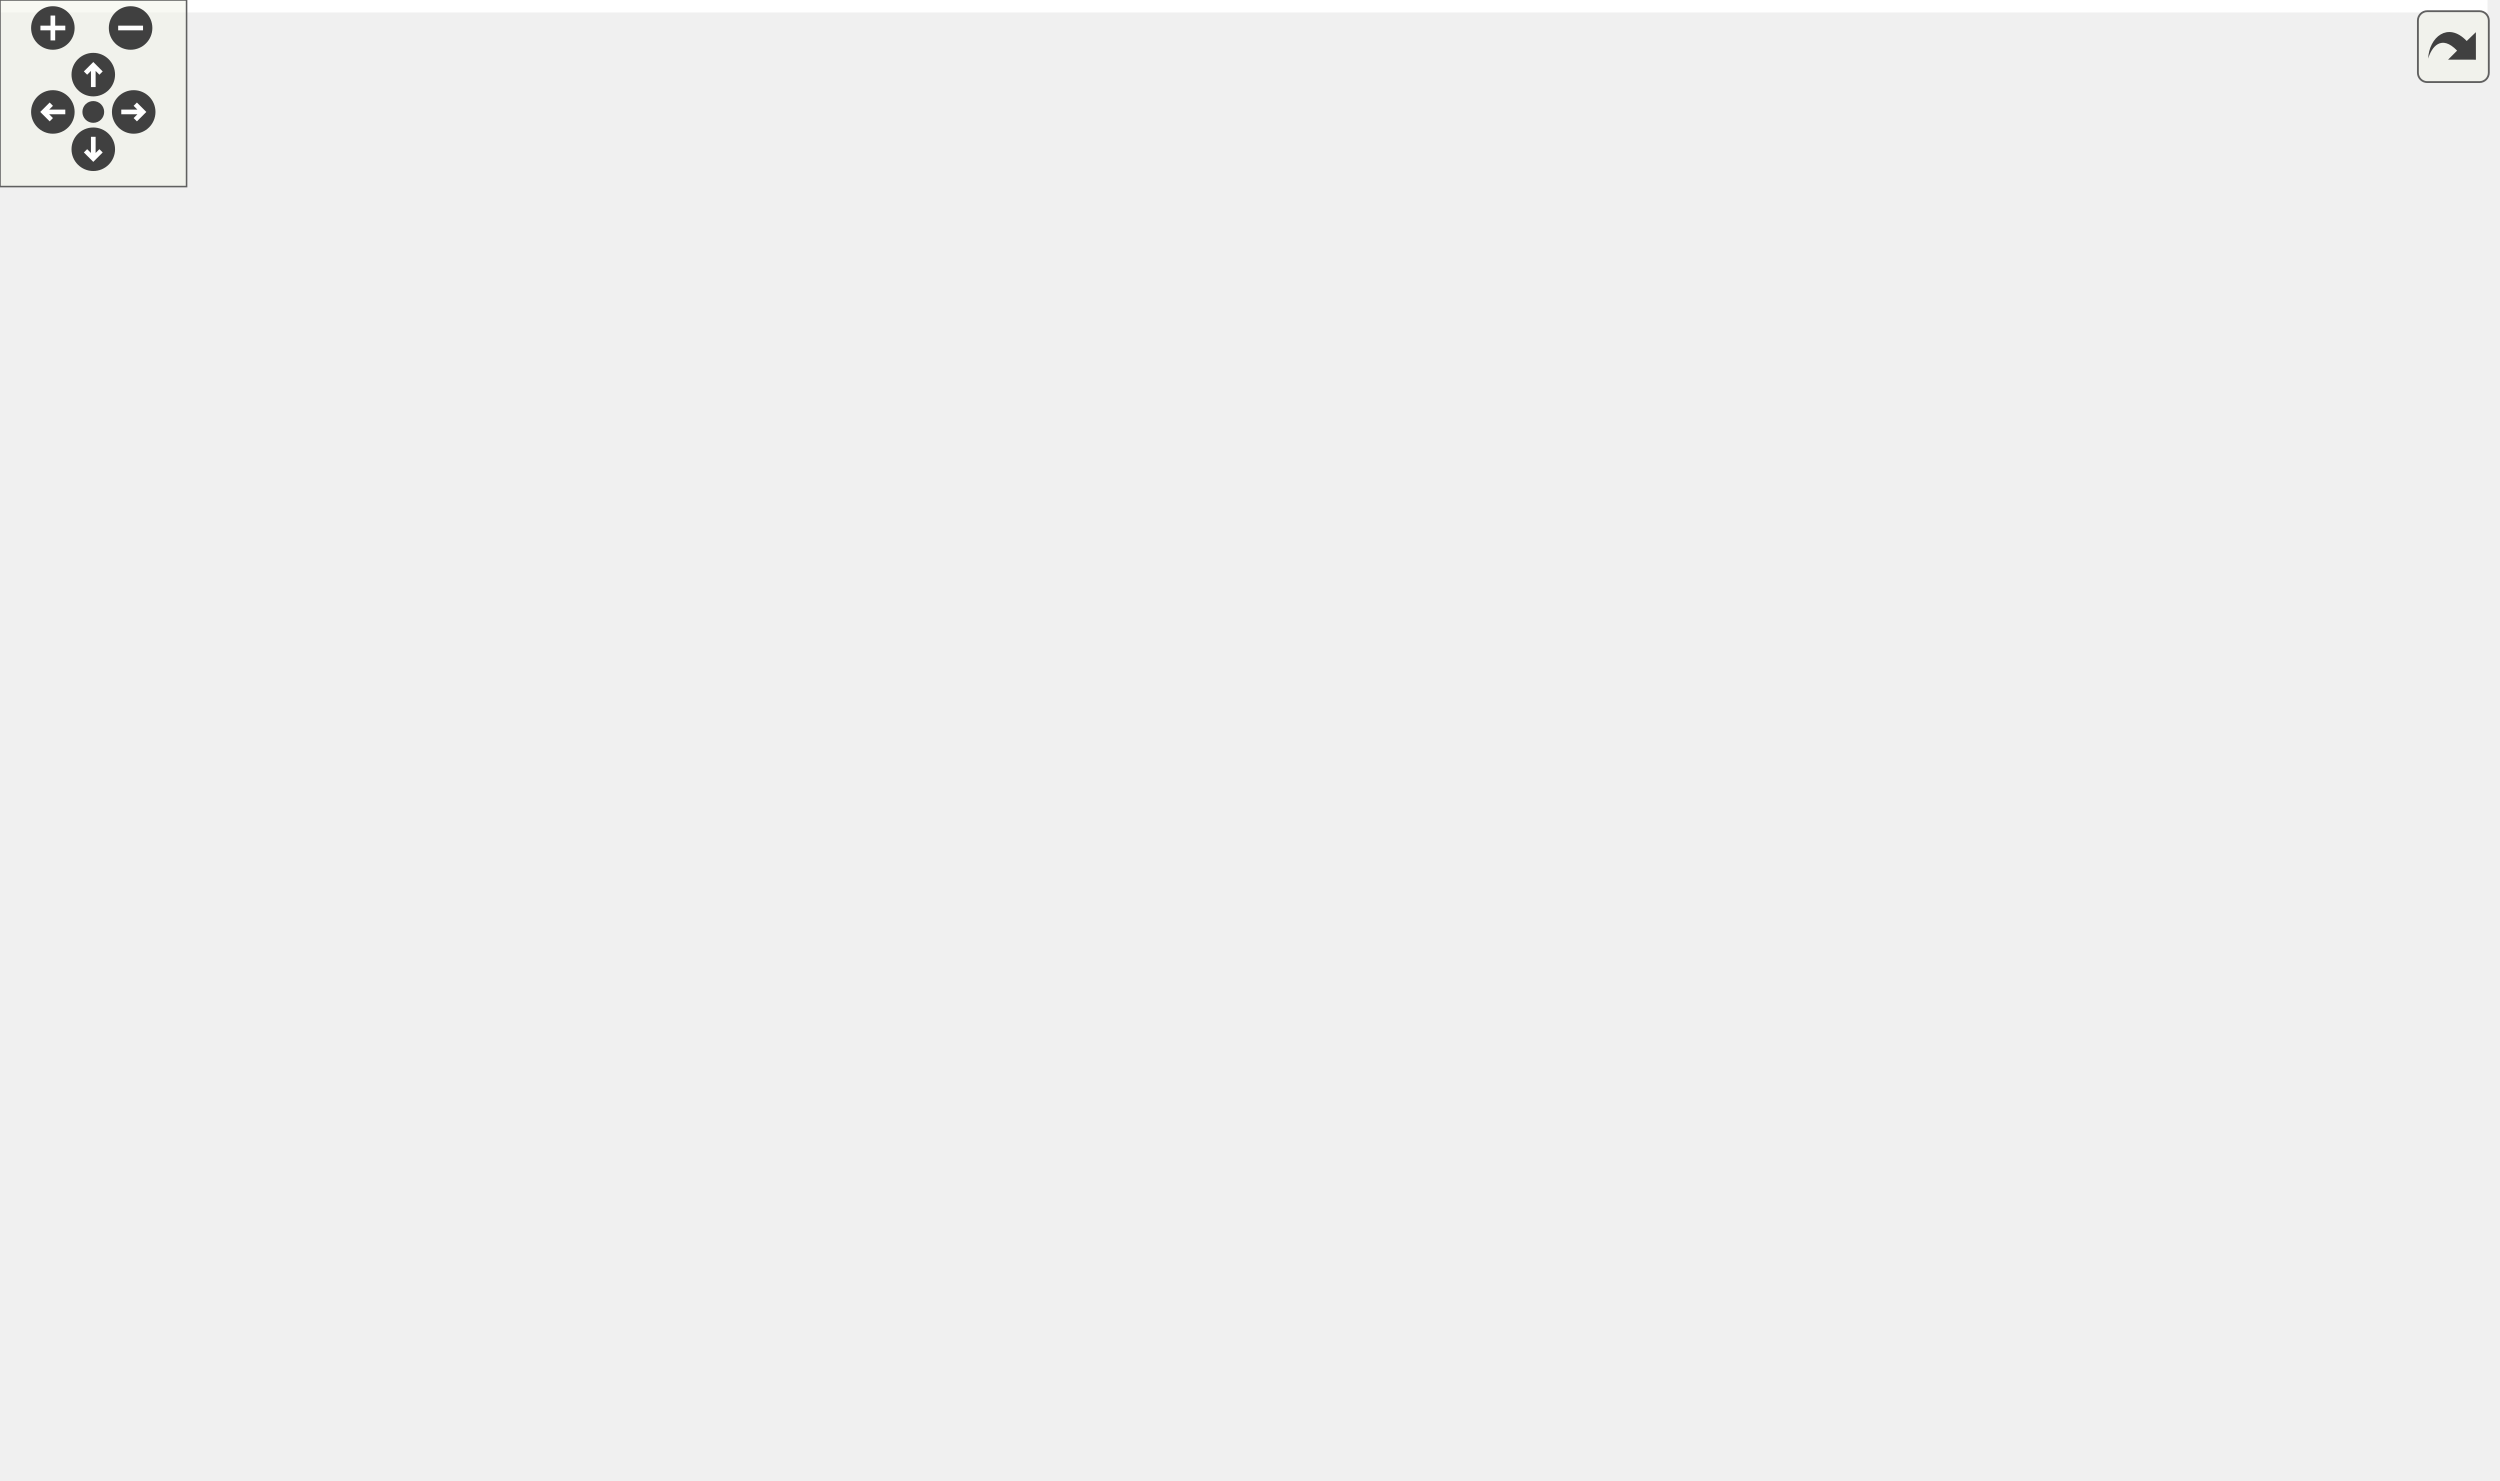
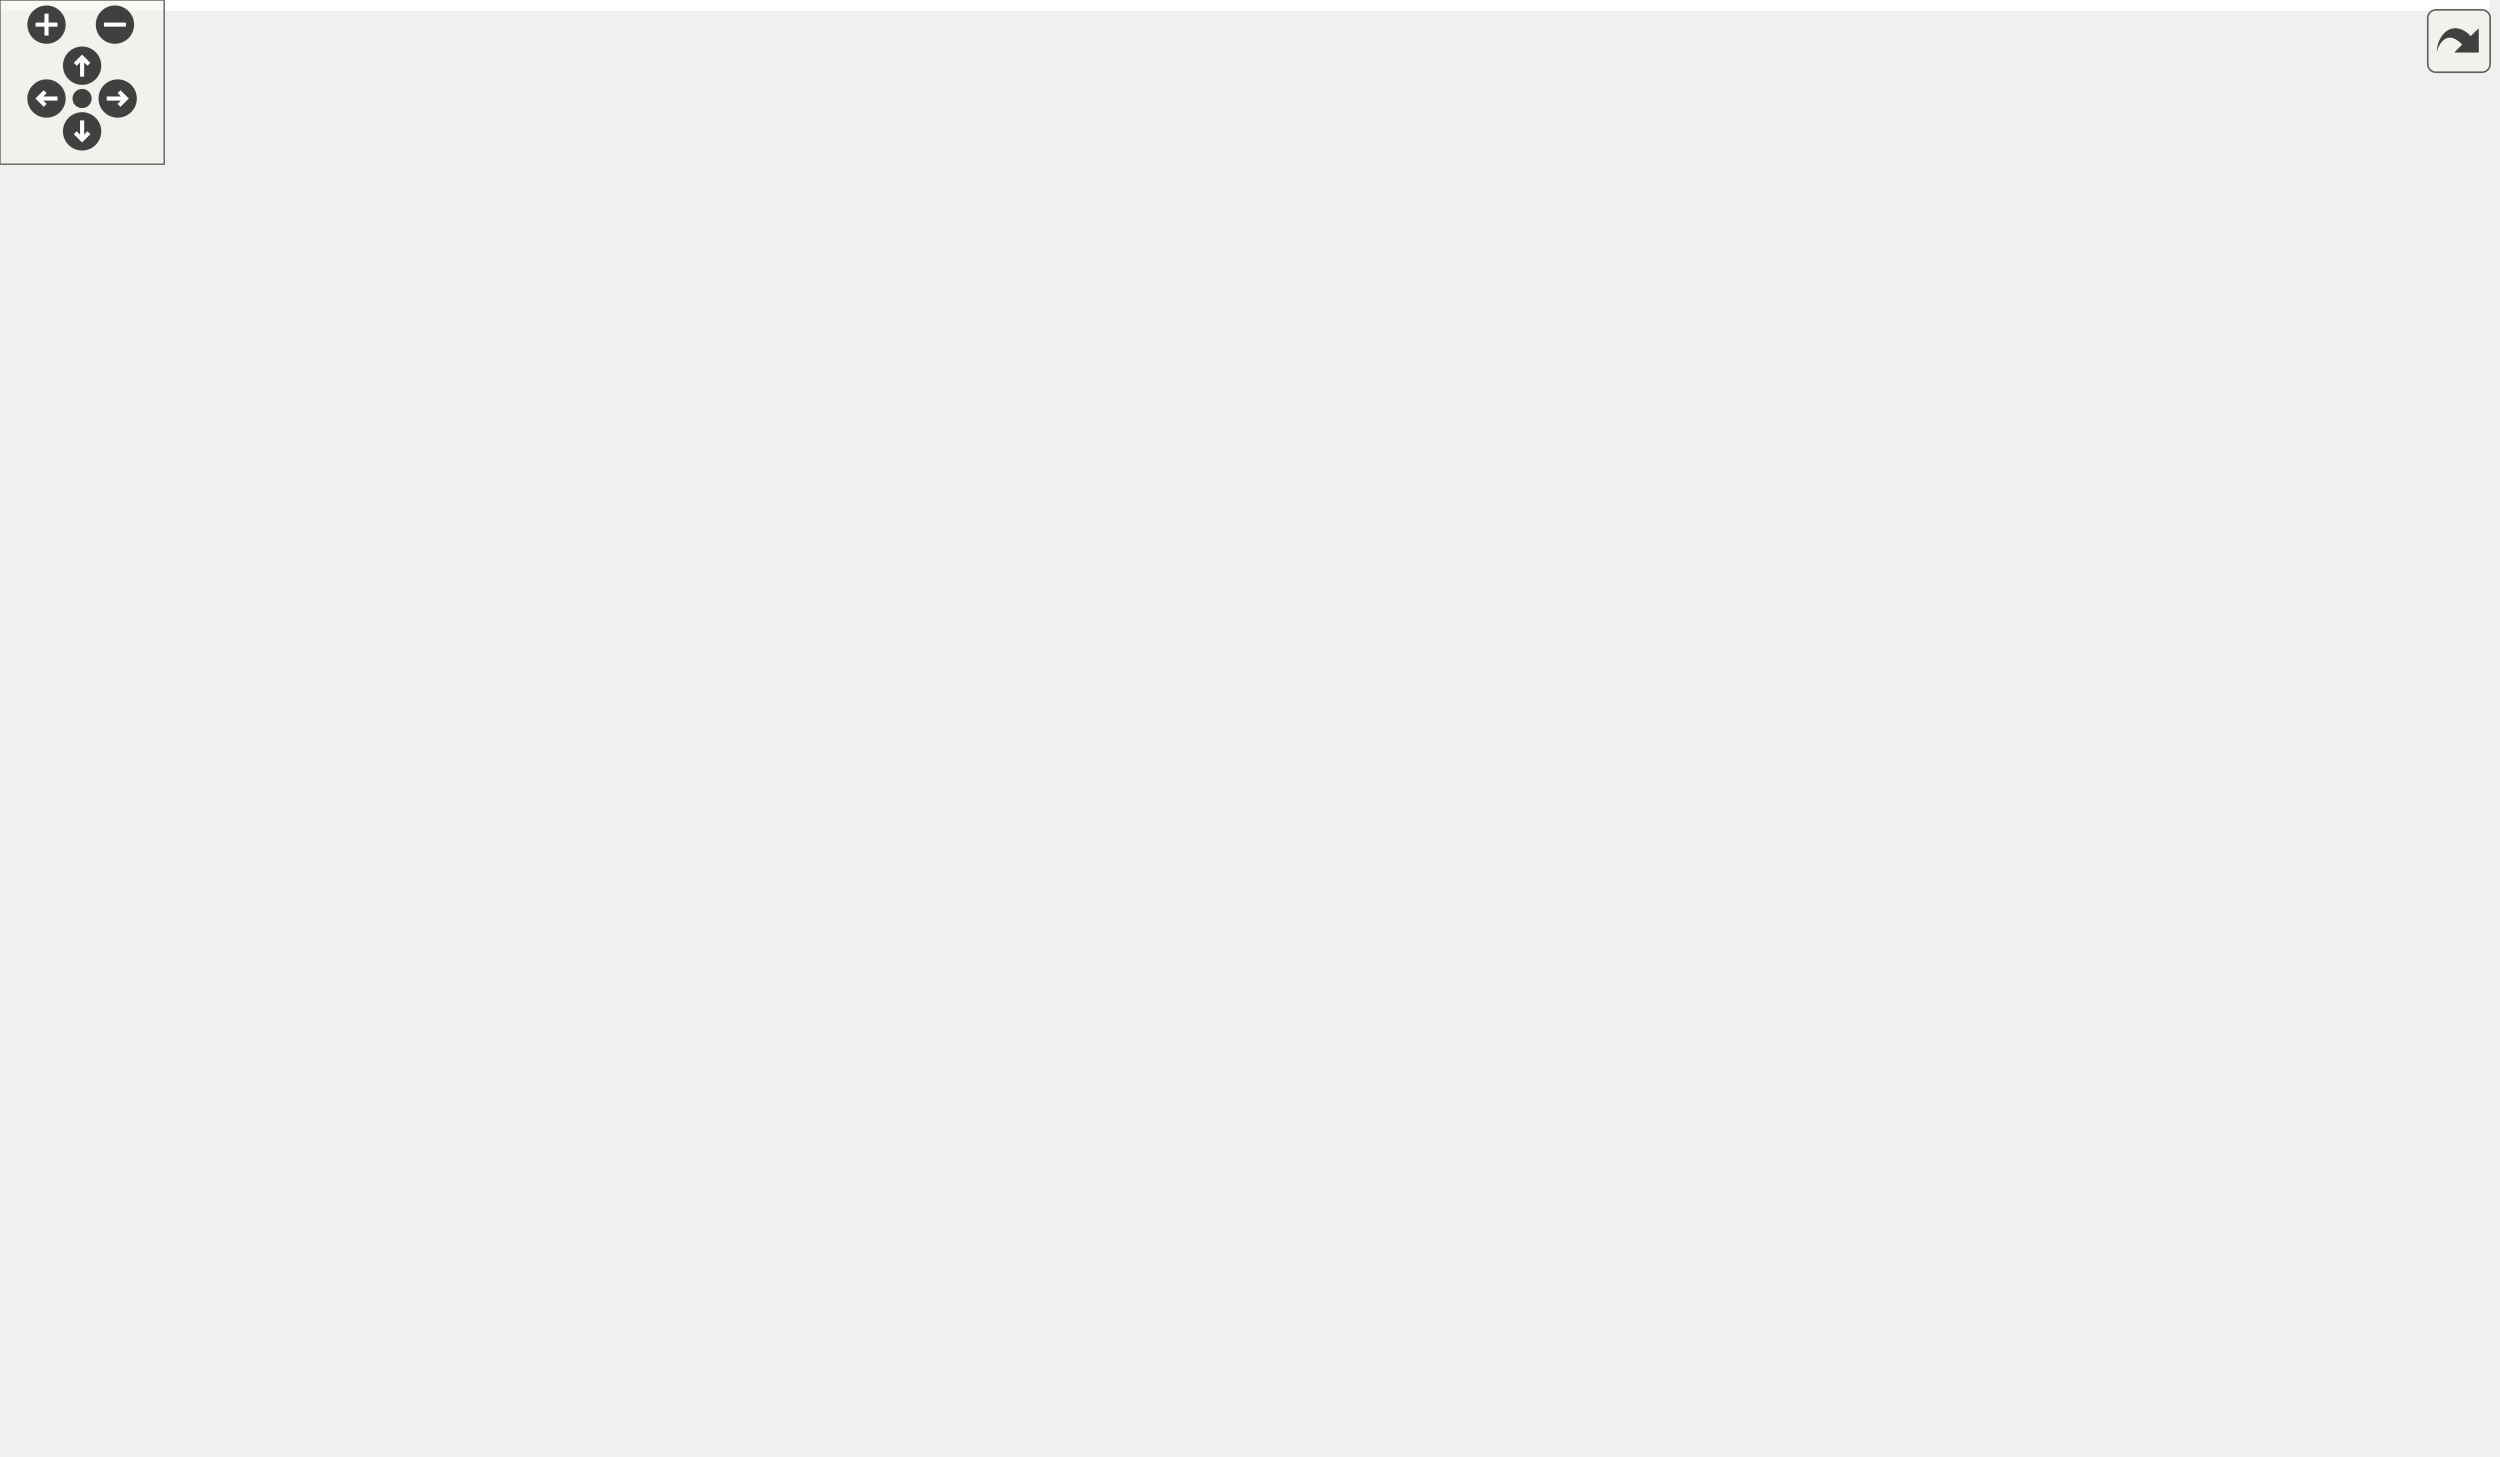
<svg xmlns="http://www.w3.org/2000/svg" xmlns:xlink="http://www.w3.org/1999/xlink" id="main" version="1.1" xml:space="preserve">
  <style type="text/css">
.edge:hover path { stroke: red; }
.edge:hover polygon { stroke: red; fill: red; }
</style>
  <defs>
    <circle id="rim" cx="0" cy="0" r="7" />
    <circle id="rim2" cx="0" cy="0" r="3.5" />
    <g id="zoomPlus">
      <use xlink:href="#rim" fill="#404040">
        <set attributeName="fill" to="#808080" begin="zoomplus.mouseover" end="zoomplus.mouseout" />
      </use>
      <path d="M-4,0h8M0,-4v8" fill="none" stroke="white" stroke-width="1.5" pointer-events="none" />
    </g>
    <g id="zoomMin">
      <use xlink:href="#rim" fill="#404040">
        <set attributeName="fill" to="#808080" begin="zoomminus.mouseover" end="zoomminus.mouseout" />
      </use>
      <path d="M-4,0h8" fill="none" stroke="white" stroke-width="1.5" pointer-events="none" />
    </g>
    <g id="dirArrow">
      <path fill="none" stroke="white" stroke-width="1.5" d="M0,-3.0v7 M-2.5,-0.5L0,-3.0L2.5,-0.5" />
    </g>
    <g id="resetDef">
      <use xlink:href="#rim2" fill="#404040">
        <set attributeName="fill" to="#808080" begin="reset.mouseover" end="reset.mouseout" />
      </use>
    </g>
  </defs>
  <svg id="graph" class="graph">
    <g id="viewport">
-       <polygon fill="white" stroke="none" points="-4,4 -4,-416 800,-416 800,4 -4,4" />
+       <polygon fill="white" stroke="none" points="-4,4 -4,-472 909.5,-472 909.5,4 -4,4" />
      <g id="node1" class="node">
        <g id="a_node1">
          <a xlink:title=" ">
-             <polygon fill="#bfbfbf" stroke="black" points="339,-392.5 339,-411.5 393,-411.5 393,-392.5 339,-392.5" />
-             <text text-anchor="middle" x="366" y="-399.5" font-family="Helvetica,sans-Serif" font-size="10.00">core.hpp</text>
+             <polygon fill="#bfbfbf" stroke="black" points="607.5,-448.5 607.5,-467.5 661.5,-467.5 661.5,-448.5 607.5,-448.5" />
+             <text text-anchor="middle" x="634.5" y="-455.5" font-family="Helvetica,sans-Serif" font-size="10.00">core.hpp</text>
          </a>
        </g>
      </g>
      <g id="node2" class="node">
        <g id="a_node2">
+           <a xlink:href="enum__bitmask_8hpp.html" target="_top" xlink:title=" ">
+             <polygon fill="white" stroke="black" points="79.5,-392.5 79.5,-411.5 221.5,-411.5 221.5,-392.5 79.5,-392.5" />
+             <text text-anchor="middle" x="150.5" y="-399.5" font-family="Helvetica,sans-Serif" font-size="10.00">liger/core/enum_bitmask.hpp</text>
+           </a>
+         </g>
+       </g>
+       <g id="edge1" class="edge">
+         <path fill="none" stroke="midnightblue" d="M607.79,-454.02C537.28,-446.15 343.95,-424.58 232.54,-412.15" />
+         <polygon fill="midnightblue" stroke="midnightblue" points="233.19,-408.7 222.87,-411.07 232.42,-415.66 233.19,-408.7" />
+       </g>
+       <g id="node4" class="node">
+         <g id="a_node4">
          <a xlink:href="types_8hpp.html" target="_top" xlink:title=" ">
-             <polygon fill="white" stroke="black" points="321,-56.5 321,-75.5 423,-75.5 423,-56.5 321,-56.5" />
-             <text text-anchor="middle" x="372" y="-63.5" font-family="Helvetica,sans-Serif" font-size="10.00">liger/core/types.hpp</text>
-           </a>
-         </g>
-       </g>
-       <g id="edge1" class="edge">
-         <path fill="none" stroke="midnightblue" d="M339.13,-401.07C287.5,-400.28 171.82,-394 84,-356 40.68,-337.25 0,-338.21 0,-291 0,-291 0,-291 0,-177 0,-132.55 35.58,-130.5 76,-112 151.53,-77.43 248.11,-68.49 310.02,-66.64" />
-         <polygon fill="midnightblue" stroke="midnightblue" points="309.74,-70.15 319.65,-66.41 309.57,-63.15 309.74,-70.15" />
+             <polygon fill="white" stroke="black" points="400.5,-56.5 400.5,-75.5 502.5,-75.5 502.5,-56.5 400.5,-56.5" />
+             <text text-anchor="middle" x="451.5" y="-63.5" font-family="Helvetica,sans-Serif" font-size="10.00">liger/core/types.hpp</text>
+           </a>
+         </g>
+       </g>
+       <g id="edge37" class="edge">
+         <path fill="none" stroke="midnightblue" d="M607.77,-454.12C528.07,-444.79 297.5,-412.16 297.5,-347 297.5,-347 297.5,-347 297.5,-177 297.5,-123.43 359.98,-93.47 405.34,-78.78" />
+         <polygon fill="midnightblue" stroke="midnightblue" points="406.19,-82.19 414.72,-75.9 404.14,-75.49 406.19,-82.19" />
+       </g>
+       <g id="node15" class="node">
+         <g id="a_node15">
+           <a xlink:href="enum__class_8hpp.html" target="_top" xlink:title=" ">
+             <polygon fill="white" stroke="black" points="433,-112.5 433,-131.5 564,-131.5 564,-112.5 433,-112.5" />
+             <text text-anchor="middle" x="498.5" y="-119.5" font-family="Helvetica,sans-Serif" font-size="10.00">liger/core/enum_class.hpp</text>
+           </a>
+         </g>
+       </g>
+       <g id="edge14" class="edge">
+         <path fill="none" stroke="midnightblue" d="M659.68,-448.52C697.22,-434.11 763.5,-401.01 763.5,-347 763.5,-347 763.5,-347 763.5,-289 763.5,-258.9 764.63,-246.37 744.5,-224 697.84,-172.15 620.56,-146.32 565.07,-133.86" />
+         <polygon fill="midnightblue" stroke="midnightblue" points="565.92,-130.46 555.41,-131.79 564.45,-137.31 565.92,-130.46" />
+       </g>
+       <g id="node16" class="node">
+         <g id="a_node16">
+           <a xlink:href="console__log__writer_8hpp.html" target="_top" xlink:title=" ">
+             <polygon fill="white" stroke="black" points="547.5,-336.5 547.5,-355.5 721.5,-355.5 721.5,-336.5 547.5,-336.5" />
+             <text text-anchor="middle" x="634.5" y="-343.5" font-family="Helvetica,sans-Serif" font-size="10.00">liger/core/log/console_log_writer.hpp</text>
+           </a>
+         </g>
+       </g>
+       <g id="edge16" class="edge">
+         <path fill="none" stroke="midnightblue" d="M634.5,-448.73C634.5,-431.45 634.5,-391.1 634.5,-366.73" />
+         <polygon fill="midnightblue" stroke="midnightblue" points="638,-366.88 634.5,-356.88 631,-366.88 638,-366.88" />
+       </g>
+       <g id="node23" class="node">
+         <g id="a_node23">
+           <a xlink:href="default__log_8hpp.html" target="_top" xlink:title=" ">
+             <polygon fill="white" stroke="black" points="449,-392.5 449,-411.5 590,-411.5 590,-392.5 449,-392.5" />
+             <text text-anchor="middle" x="519.5" y="-399.5" font-family="Helvetica,sans-Serif" font-size="10.00">liger/core/log/default_log.hpp</text>
+           </a>
+         </g>
+       </g>
+       <g id="edge25" class="edge">
+         <path fill="none" stroke="midnightblue" d="M616.53,-448.56C598.05,-439.88 569.01,-426.25 547.51,-416.15" />
+         <polygon fill="midnightblue" stroke="midnightblue" points="549.25,-413.1 538.71,-412.02 546.28,-419.44 549.25,-413.1" />
+       </g>
+       <g id="node26" class="node">
+         <g id="a_node26">
+           <a xlink:href="log__channels_8hpp_source.html" target="_top" xlink:title=" ">
+             <polygon fill="white" stroke="black" points="726,-168.5 726,-187.5 877,-187.5 877,-168.5 726,-168.5" />
+             <text text-anchor="middle" x="801.5" y="-175.5" font-family="Helvetica,sans-Serif" font-size="10.00">liger/core/log/log_channels.hpp</text>
+           </a>
+         </g>
+       </g>
+       <g id="edge33" class="edge">
+         <path fill="none" stroke="midnightblue" d="M661.22,-455.51C692.91,-452.35 745.46,-442.51 777.5,-412 799.8,-390.76 801.5,-377.8 801.5,-347 801.5,-347 801.5,-347 801.5,-289 801.5,-257.38 801.5,-220.65 801.5,-198.64" />
+         <polygon fill="midnightblue" stroke="midnightblue" points="805,-198.79 801.5,-188.79 798,-198.79 805,-198.79" />
+       </g>
+       <g id="node27" class="node">
+         <g id="a_node27">
+           <a xlink:href="time_8hpp.html" target="_top" xlink:title=" ">
+             <polygon fill="white" stroke="black" points="791,-112.5 791,-131.5 888,-131.5 888,-112.5 791,-112.5" />
+             <text text-anchor="middle" x="839.5" y="-119.5" font-family="Helvetica,sans-Serif" font-size="10.00">liger/core/time.hpp</text>
+           </a>
+         </g>
+       </g>
+       <g id="edge35" class="edge">
+         <path fill="none" stroke="midnightblue" d="M661.48,-452.04C730.02,-438.66 905.5,-399.3 905.5,-347 905.5,-347 905.5,-347 905.5,-233 905.5,-202.77 901.23,-193.81 885.5,-168 878.77,-156.96 868.72,-146.7 859.72,-138.77" />
+         <polygon fill="midnightblue" stroke="midnightblue" points="862,-136.11 852.08,-132.39 857.52,-141.49 862,-136.11" />
+       </g>
+       <g id="node3" class="node">
+         <g id="a_node3">
+           <a xlink:title=" ">
+             <polygon fill="white" stroke="#bfbfbf" points="0,-336.5 0,-355.5 73,-355.5 73,-336.5 0,-336.5" />
+             <text text-anchor="middle" x="36.5" y="-343.5" font-family="Helvetica,sans-Serif" font-size="10.00">initializer_list</text>
+           </a>
+         </g>
+       </g>
+       <g id="edge2" class="edge">
+         <path fill="none" stroke="midnightblue" d="M132.69,-392.56C114.45,-383.92 85.84,-370.37 64.56,-360.29" />
+         <polygon fill="midnightblue" stroke="midnightblue" points="66.09,-357.14 55.56,-356.03 63.09,-363.47 66.09,-357.14" />
+       </g>
+       <g id="edge3" class="edge">
+         <path fill="none" stroke="midnightblue" d="M143.89,-392.73C130.52,-375.12 101.5,-332.19 101.5,-291 101.5,-291 101.5,-291 101.5,-177 101.5,-117.36 288.82,-86.11 389.38,-73.63" />
+         <polygon fill="midnightblue" stroke="midnightblue" points="389.6,-77.13 399.1,-72.45 388.76,-70.18 389.6,-77.13" />
+       </g>
+       <g id="node14" class="node">
+         <g id="a_node14">
+           <a xlink:href="enum__bitmask_8ipp.html" target="_top" xlink:title=" ">
+             <polygon fill="white" stroke="black" points="130,-336.5 130,-355.5 269,-355.5 269,-336.5 130,-336.5" />
+             <text text-anchor="middle" x="199.5" y="-343.5" font-family="Helvetica,sans-Serif" font-size="10.00">liger/core/enum_bitmask.ipp</text>
+           </a>
+         </g>
+       </g>
+       <g id="edge13" class="edge">
+         <path fill="none" stroke="midnightblue" d="M158.16,-392.56C165.17,-384.83 175.76,-373.16 184.47,-363.57" />
+         <polygon fill="midnightblue" stroke="midnightblue" points="186.91,-366.08 191.04,-356.32 181.73,-361.38 186.91,-366.08" />
+       </g>
+       <g id="node5" class="node">
+         <g id="a_node5">
+           <a xlink:title=" ">
+             <polygon fill="white" stroke="#bfbfbf" points="173.5,-0.5 173.5,-19.5 219.5,-19.5 219.5,-0.5 173.5,-0.5" />
+             <text text-anchor="middle" x="196.5" y="-7.5" font-family="Helvetica,sans-Serif" font-size="10.00">cstdint</text>
+           </a>
+         </g>
+       </g>
+       <g id="edge4" class="edge">
+         <path fill="none" stroke="midnightblue" d="M404.29,-56.54C361.38,-48.61 296.12,-35.96 230.18,-20.25" />
+         <polygon fill="midnightblue" stroke="midnightblue" points="231.18,-16.89 220.64,-17.96 229.55,-23.7 231.18,-16.89" />
+       </g>
+       <g id="node6" class="node">
+         <g id="a_node6">
+           <a xlink:title=" ">
+             <polygon fill="white" stroke="#bfbfbf" points="237.5,-0.5 237.5,-19.5 287.5,-19.5 287.5,-0.5 237.5,-0.5" />
+             <text text-anchor="middle" x="262.5" y="-7.5" font-family="Helvetica,sans-Serif" font-size="10.00">fstream</text>
+           </a>
+         </g>
+       </g>
+       <g id="edge5" class="edge">
+         <path fill="none" stroke="midnightblue" d="M421.97,-56.56C388.52,-47.01 334.04,-31.44 298.23,-21.21" />
+         <polygon fill="midnightblue" stroke="midnightblue" points="299.34,-17.89 288.76,-18.5 297.41,-24.62 299.34,-17.89" />
+       </g>
+       <g id="node7" class="node">
+         <g id="a_node7">
+           <a xlink:title=" ">
+             <polygon fill="white" stroke="#bfbfbf" points="305.5,-0.5 305.5,-19.5 359.5,-19.5 359.5,-0.5 305.5,-0.5" />
+             <text text-anchor="middle" x="332.5" y="-7.5" font-family="Helvetica,sans-Serif" font-size="10.00">iostream</text>
+           </a>
+         </g>
+       </g>
+       <g id="edge6" class="edge">
+         <path fill="none" stroke="midnightblue" d="M432.91,-56.56C413.69,-47.84 383.45,-34.12 361.18,-24.01" />
+         <polygon fill="midnightblue" stroke="midnightblue" points="362.89,-20.95 352.34,-20 360,-27.32 362.89,-20.95" />
+       </g>
+       <g id="node8" class="node">
+         <g id="a_node8">
+           <a xlink:title=" ">
+             <polygon fill="white" stroke="#bfbfbf" points="378,-0.5 378,-19.5 413,-19.5 413,-0.5 378,-0.5" />
+             <text text-anchor="middle" x="395.5" y="-7.5" font-family="Helvetica,sans-Serif" font-size="10.00">map</text>
+           </a>
+         </g>
+       </g>
+       <g id="edge7" class="edge">
+         <path fill="none" stroke="midnightblue" d="M442.75,-56.56C434.57,-48.67 422.13,-36.68 412.07,-26.98" />
+         <polygon fill="midnightblue" stroke="midnightblue" points="414.72,-24.67 405.09,-20.25 409.86,-29.71 414.72,-24.67" />
+       </g>
+       <g id="node9" class="node">
+         <g id="a_node9">
+           <a xlink:title=" ">
+             <polygon fill="white" stroke="#bfbfbf" points="431,-0.5 431,-19.5 472,-19.5 472,-0.5 431,-0.5" />
+             <text text-anchor="middle" x="451.5" y="-7.5" font-family="Helvetica,sans-Serif" font-size="10.00">string</text>
+           </a>
+         </g>
+       </g>
+       <g id="edge8" class="edge">
+         <path fill="none" stroke="midnightblue" d="M451.5,-56.56C451.5,-49.63 451.5,-39.52 451.5,-30.59" />
+         <polygon fill="midnightblue" stroke="midnightblue" points="455,-30.71 451.5,-20.71 448,-30.72 455,-30.71" />
+       </g>
+       <g id="node10" class="node">
+         <g id="a_node10">
+           <a xlink:title=" ">
+             <polygon fill="white" stroke="#bfbfbf" points="490.5,-0.5 490.5,-19.5 556.5,-19.5 556.5,-0.5 490.5,-0.5" />
+             <text text-anchor="middle" x="523.5" y="-7.5" font-family="Helvetica,sans-Serif" font-size="10.00">string_view</text>
+           </a>
+         </g>
+       </g>
+       <g id="edge9" class="edge">
+         <path fill="none" stroke="midnightblue" d="M462.75,-56.56C473.59,-48.43 490.24,-35.95 503.37,-26.1" />
+         <polygon fill="midnightblue" stroke="midnightblue" points="505.45,-28.91 511.35,-20.11 501.25,-23.31 505.45,-28.91" />
      </g>
      <g id="node11" class="node">
        <g id="a_node11">
-           <a xlink:href="enum__bitmask_8hpp.html" target="_top" xlink:title=" ">
-             <polygon fill="white" stroke="black" points="93,-336.5 93,-355.5 235,-355.5 235,-336.5 93,-336.5" />
-             <text text-anchor="middle" x="164" y="-343.5" font-family="Helvetica,sans-Serif" font-size="10.00">liger/core/enum_bitmask.hpp</text>
+           <a xlink:title=" ">
+             <polygon fill="white" stroke="#bfbfbf" points="574.5,-0.5 574.5,-19.5 636.5,-19.5 636.5,-0.5 574.5,-0.5" />
+             <text text-anchor="middle" x="605.5" y="-7.5" font-family="Helvetica,sans-Serif" font-size="10.00">type_traits</text>
          </a>
        </g>
      </g>
      <g id="edge10" class="edge">
-         <path fill="none" stroke="midnightblue" d="M339.18,-393.83C305.31,-384.78 246.64,-369.09 206.61,-358.39" />
-         <polygon fill="midnightblue" stroke="midnightblue" points="207.62,-355.04 197.05,-355.84 205.81,-361.8 207.62,-355.04" />
-       </g>
-       <g id="node14" class="node">
-         <g id="a_node14">
-           <a xlink:href="enum__class_8hpp.html" target="_top" xlink:title=" ">
-             <polygon fill="white" stroke="black" points="306.5,-112.5 306.5,-131.5 437.5,-131.5 437.5,-112.5 306.5,-112.5" />
-             <text text-anchor="middle" x="372" y="-119.5" font-family="Helvetica,sans-Serif" font-size="10.00">liger/core/enum_class.hpp</text>
-           </a>
-         </g>
-       </g>
-       <g id="edge14" class="edge">
-         <path fill="none" stroke="midnightblue" d="M360.47,-392.56C349.28,-374.65 325,-331.15 325,-291 325,-291 325,-291 325,-233 325,-198 345.37,-161.41 359.29,-140.49" />
-         <polygon fill="midnightblue" stroke="midnightblue" points="361.97,-142.77 364.8,-132.56 356.22,-138.78 361.97,-142.77" />
-       </g>
-       <g id="node15" class="node">
-         <g id="a_node15">
-           <a xlink:href="console__log__writer_8hpp.html" target="_top" xlink:title=" ">
-             <polygon fill="white" stroke="black" points="479,-336.5 479,-355.5 653,-355.5 653,-336.5 479,-336.5" />
-             <text text-anchor="middle" x="566" y="-343.5" font-family="Helvetica,sans-Serif" font-size="10.00">liger/core/log/console_log_writer.hpp</text>
-           </a>
-         </g>
-       </g>
-       <g id="edge16" class="edge">
-         <path fill="none" stroke="midnightblue" d="M392.97,-393.72C426.53,-384.66 484.19,-369.09 523.66,-358.43" />
-         <polygon fill="midnightblue" stroke="midnightblue" points="524.32,-361.88 533.06,-355.89 522.5,-355.12 524.32,-361.88" />
+         <path fill="none" stroke="midnightblue" d="M475.56,-56.56C501.14,-47.59 541.83,-33.33 570.85,-23.15" />
+         <polygon fill="midnightblue" stroke="midnightblue" points="571.65,-26.58 579.92,-19.97 569.33,-19.97 571.65,-26.58" />
+       </g>
+       <g id="node12" class="node">
+         <g id="a_node12">
+           <a xlink:title=" ">
+             <polygon fill="white" stroke="#bfbfbf" points="655,-0.5 655,-19.5 714,-19.5 714,-0.5 655,-0.5" />
+             <text text-anchor="middle" x="684.5" y="-7.5" font-family="Helvetica,sans-Serif" font-size="10.00">typeindex</text>
+           </a>
+         </g>
+       </g>
+       <g id="edge11" class="edge">
+         <path fill="none" stroke="midnightblue" d="M488.16,-56.5C530.51,-46.69 599.99,-30.59 643.93,-20.4" />
+         <polygon fill="midnightblue" stroke="midnightblue" points="644.63,-23.83 653.59,-18.16 643.05,-17.01 644.63,-23.83" />
+       </g>
+       <g id="node13" class="node">
+         <g id="a_node13">
+           <a xlink:title=" ">
+             <polygon fill="white" stroke="#bfbfbf" points="732.5,-0.5 732.5,-19.5 776.5,-19.5 776.5,-0.5 732.5,-0.5" />
+             <text text-anchor="middle" x="754.5" y="-7.5" font-family="Helvetica,sans-Serif" font-size="10.00">vector</text>
+           </a>
+         </g>
+       </g>
+       <g id="edge12" class="edge">
+         <path fill="none" stroke="midnightblue" d="M502.27,-58.27C554.61,-50.95 638.77,-38.13 721.43,-19.99" />
+         <polygon fill="midnightblue" stroke="midnightblue" points="722.07,-23.43 731.07,-17.85 720.55,-16.6 722.07,-23.43" />
+       </g>
+       <g id="edge15" class="edge">
+         <path fill="none" stroke="midnightblue" d="M491.16,-112.56C484.5,-104.91 474.48,-93.4 466.18,-83.86" />
+         <polygon fill="midnightblue" stroke="midnightblue" points="468.84,-81.59 459.63,-76.34 463.56,-86.18 468.84,-81.59" />
+       </g>
+       <g id="node17" class="node">
+         <g id="a_node17">
+           <a xlink:title=" ">
+             <polygon fill="white" stroke="#bfbfbf" points="673.5,-224.5 673.5,-243.5 735.5,-243.5 735.5,-224.5 673.5,-224.5" />
+             <text text-anchor="middle" x="704.5" y="-231.5" font-family="Helvetica,sans-Serif" font-size="10.00">fmt/color.h</text>
+           </a>
+         </g>
+       </g>
+       <g id="edge17" class="edge">
+         <path fill="none" stroke="midnightblue" d="M646.94,-336.79C658.27,-328.71 674.7,-315.36 684.5,-300 693.45,-285.98 698.61,-267.71 701.43,-254.11" />
+         <polygon fill="midnightblue" stroke="midnightblue" points="704.8,-255.14 703.15,-244.68 697.92,-253.89 704.8,-255.14" />
+       </g>
+       <g id="node18" class="node">
+         <g id="a_node18">
+           <a xlink:title=" ">
+             <polygon fill="white" stroke="#bfbfbf" points="499,-224.5 499,-243.5 560,-243.5 560,-224.5 499,-224.5" />
+             <text text-anchor="middle" x="529.5" y="-231.5" font-family="Helvetica,sans-Serif" font-size="10.00">fmt/core.h</text>
+           </a>
+         </g>
+       </g>
+       <g id="edge18" class="edge">
+         <path fill="none" stroke="midnightblue" d="M604.26,-336.6C585.04,-329.75 561.12,-318.19 546.5,-300 536.09,-287.05 532.01,-268.4 530.42,-254.39" />
+         <polygon fill="midnightblue" stroke="midnightblue" points="533.93,-254.34 529.68,-244.64 526.95,-254.87 533.93,-254.34" />
+       </g>
+       <g id="node19" class="node">
+         <g id="a_node19">
+           <a xlink:title=" ">
+             <polygon fill="white" stroke="#bfbfbf" points="578,-224.5 578,-243.5 655,-243.5 655,-224.5 578,-224.5" />
+             <text text-anchor="middle" x="616.5" y="-231.5" font-family="Helvetica,sans-Serif" font-size="10.00">fmt/ostream.h</text>
+           </a>
+         </g>
+       </g>
+       <g id="edge19" class="edge">
+         <path fill="none" stroke="midnightblue" d="M644.23,-336.73C657.35,-324.51 678.03,-300.85 668.5,-280 662.8,-267.53 651.75,-257.19 641.3,-249.58" />
+         <polygon fill="midnightblue" stroke="midnightblue" points="643.55,-246.88 633.29,-244.22 639.65,-252.69 643.55,-246.88" />
+       </g>
+       <g id="node20" class="node">
+         <g id="a_node20">
+           <a xlink:href="log__writer_8hpp.html" target="_top" xlink:title=" ">
+             <polygon fill="white" stroke="black" points="364,-280.5 364,-299.5 499,-299.5 499,-280.5 364,-280.5" />
+             <text text-anchor="middle" x="431.5" y="-287.5" font-family="Helvetica,sans-Serif" font-size="10.00">liger/core/log/log_writer.hpp</text>
+           </a>
+         </g>
+       </g>
+       <g id="edge20" class="edge">
+         <path fill="none" stroke="midnightblue" d="M602.78,-336.56C568.17,-327.36 512.58,-312.57 474.17,-302.35" />
+         <polygon fill="midnightblue" stroke="midnightblue" points="475.36,-299.04 464.79,-299.86 473.56,-305.81 475.36,-299.04" />
+       </g>
+       <g id="node21" class="node">
+         <g id="a_node21">
+           <a xlink:href="log__message_8hpp.html" target="_top" xlink:title=" ">
+             <polygon fill="white" stroke="black" points="328.5,-224.5 328.5,-243.5 480.5,-243.5 480.5,-224.5 328.5,-224.5" />
+             <text text-anchor="middle" x="404.5" y="-231.5" font-family="Helvetica,sans-Serif" font-size="10.00">liger/core/log/log_message.hpp</text>
+           </a>
+         </g>
+       </g>
+       <g id="edge21" class="edge">
+         <path fill="none" stroke="midnightblue" d="M427.28,-280.56C423.65,-273.31 418.29,-262.59 413.68,-253.37" />
+         <polygon fill="midnightblue" stroke="midnightblue" points="416.88,-251.93 409.28,-244.56 410.62,-255.06 416.88,-251.93" />
+       </g>
+       <g id="edge24" class="edge">
+         <path fill="none" stroke="midnightblue" d="M404.67,-224.79C405.32,-204.84 408.45,-152.46 423.5,-112 427.07,-102.41 432.82,-92.65 438.19,-84.69" />
+         <polygon fill="midnightblue" stroke="midnightblue" points="440.97,-86.82 443.93,-76.65 435.27,-82.76 440.97,-86.82" />
      </g>
      <g id="node22" class="node">
        <g id="a_node22">
-           <a xlink:href="liger__log__channels_8hpp.html" target="_top" xlink:title=" ">
-             <polygon fill="white" stroke="black" points="622,-168.5 622,-187.5 796,-187.5 796,-168.5 622,-168.5" />
-             <text text-anchor="middle" x="709" y="-175.5" font-family="Helvetica,sans-Serif" font-size="10.00">liger/core/log/liger_log_channels.hpp</text>
-           </a>
-         </g>
-       </g>
-       <g id="edge25" class="edge">
-         <path fill="none" stroke="midnightblue" d="M392.62,-401.53C446.08,-401.64 569.3,-396.99 662,-356 725.53,-327.91 749.8,-310.15 771,-244 773.71,-235.54 775.04,-231.92 771,-224 764.16,-210.58 751.23,-200.22 738.94,-192.85" />
-         <polygon fill="midnightblue" stroke="midnightblue" points="740.7,-189.82 730.25,-188.08 737.33,-195.96 740.7,-189.82" />
-       </g>
-       <g id="node23" class="node">
-         <g id="a_node23">
-           <a xlink:href="log_8hpp.html" target="_top" xlink:title=" ">
-             <polygon fill="white" stroke="black" points="353.5,-336.5 353.5,-355.5 460.5,-355.5 460.5,-336.5 353.5,-336.5" />
-             <text text-anchor="middle" x="407" y="-343.5" font-family="Helvetica,sans-Serif" font-size="10.00">liger/core/log/log.hpp</text>
-           </a>
-         </g>
-       </g>
-       <g id="edge27" class="edge">
-         <path fill="none" stroke="midnightblue" d="M372.41,-392.56C378.16,-384.99 386.77,-373.64 393.97,-364.16" />
-         <polygon fill="midnightblue" stroke="midnightblue" points="396.6,-366.49 399.86,-356.41 391.02,-362.25 396.6,-366.49" />
-       </g>
-       <g id="node3" class="node">
-         <g id="a_node3">
-           <a xlink:title=" ">
-             <polygon fill="white" stroke="#bfbfbf" points="122,-0.5 122,-19.5 168,-19.5 168,-0.5 122,-0.5" />
-             <text text-anchor="middle" x="145" y="-7.5" font-family="Helvetica,sans-Serif" font-size="10.00">cstdint</text>
-           </a>
-         </g>
-       </g>
-       <g id="edge2" class="edge">
-         <path fill="none" stroke="midnightblue" d="M333.02,-56.57C295.88,-48.42 238.12,-35.42 178.78,-20.36" />
-         <polygon fill="midnightblue" stroke="midnightblue" points="179.71,-16.98 169.16,-17.9 177.98,-23.77 179.71,-16.98" />
-       </g>
-       <g id="node4" class="node">
-         <g id="a_node4">
-           <a xlink:title=" ">
-             <polygon fill="white" stroke="#bfbfbf" points="186,-0.5 186,-19.5 236,-19.5 236,-0.5 186,-0.5" />
-             <text text-anchor="middle" x="211" y="-7.5" font-family="Helvetica,sans-Serif" font-size="10.00">fstream</text>
-           </a>
-         </g>
-       </g>
-       <g id="edge3" class="edge">
-         <path fill="none" stroke="midnightblue" d="M346.84,-56.56C319.91,-47.53 276.94,-33.12 246.55,-22.92" />
-         <polygon fill="midnightblue" stroke="midnightblue" points="248.01,-19.72 237.41,-19.86 245.78,-26.36 248.01,-19.72" />
-       </g>
-       <g id="node5" class="node">
-         <g id="a_node5">
-           <a xlink:title=" ">
-             <polygon fill="white" stroke="#bfbfbf" points="254,-0.5 254,-19.5 308,-19.5 308,-0.5 254,-0.5" />
-             <text text-anchor="middle" x="281" y="-7.5" font-family="Helvetica,sans-Serif" font-size="10.00">iostream</text>
-           </a>
-         </g>
-       </g>
-       <g id="edge4" class="edge">
-         <path fill="none" stroke="midnightblue" d="M357.78,-56.56C343.62,-48.16 321.63,-35.11 304.81,-25.13" />
-         <polygon fill="midnightblue" stroke="midnightblue" points="306.81,-22.24 296.42,-20.15 303.23,-28.26 306.81,-22.24" />
-       </g>
-       <g id="node6" class="node">
-         <g id="a_node6">
-           <a xlink:title=" ">
-             <polygon fill="white" stroke="#bfbfbf" points="326.5,-0.5 326.5,-19.5 361.5,-19.5 361.5,-0.5 326.5,-0.5" />
-             <text text-anchor="middle" x="344" y="-7.5" font-family="Helvetica,sans-Serif" font-size="10.00">map</text>
-           </a>
-         </g>
-       </g>
-       <g id="edge5" class="edge">
-         <path fill="none" stroke="midnightblue" d="M367.62,-56.56C363.86,-49.31 358.31,-38.59 353.52,-29.37" />
-         <polygon fill="midnightblue" stroke="midnightblue" points="356.66,-27.81 348.95,-20.55 350.45,-31.03 356.66,-27.81" />
-       </g>
-       <g id="node7" class="node">
-         <g id="a_node7">
-           <a xlink:title=" ">
-             <polygon fill="white" stroke="#bfbfbf" points="379.5,-0.5 379.5,-19.5 420.5,-19.5 420.5,-0.5 379.5,-0.5" />
-             <text text-anchor="middle" x="400" y="-7.5" font-family="Helvetica,sans-Serif" font-size="10.00">string</text>
-           </a>
-         </g>
-       </g>
-       <g id="edge6" class="edge">
-         <path fill="none" stroke="midnightblue" d="M376.38,-56.56C380.14,-49.31 385.69,-38.59 390.48,-29.37" />
-         <polygon fill="midnightblue" stroke="midnightblue" points="393.55,-31.03 395.05,-20.55 387.34,-27.81 393.55,-31.03" />
-       </g>
-       <g id="node8" class="node">
-         <g id="a_node8">
-           <a xlink:title=" ">
-             <polygon fill="white" stroke="#bfbfbf" points="439,-0.5 439,-19.5 505,-19.5 505,-0.5 439,-0.5" />
-             <text text-anchor="middle" x="472" y="-7.5" font-family="Helvetica,sans-Serif" font-size="10.00">string_view</text>
-           </a>
-         </g>
-       </g>
-       <g id="edge7" class="edge">
-         <path fill="none" stroke="midnightblue" d="M387.62,-56.56C403.33,-48.08 427.8,-34.87 446.36,-24.85" />
-         <polygon fill="midnightblue" stroke="midnightblue" points="448.02,-27.93 455.15,-20.1 444.69,-21.77 448.02,-27.93" />
-       </g>
-       <g id="node9" class="node">
-         <g id="a_node9">
-           <a xlink:title=" ">
-             <polygon fill="white" stroke="#bfbfbf" points="523,-0.5 523,-19.5 585,-19.5 585,-0.5 523,-0.5" />
-             <text text-anchor="middle" x="554" y="-7.5" font-family="Helvetica,sans-Serif" font-size="10.00">type_traits</text>
-           </a>
-         </g>
-       </g>
-       <g id="edge8" class="edge">
-         <path fill="none" stroke="midnightblue" d="M400.44,-56.56C431.2,-47.44 480.45,-32.82 514.86,-22.61" />
-         <polygon fill="midnightblue" stroke="midnightblue" points="515.42,-26.1 524.01,-19.9 513.43,-19.39 515.42,-26.1" />
-       </g>
-       <g id="node10" class="node">
-         <g id="a_node10">
-           <a xlink:title=" ">
-             <polygon fill="white" stroke="#bfbfbf" points="603,-0.5 603,-19.5 647,-19.5 647,-0.5 603,-0.5" />
-             <text text-anchor="middle" x="625" y="-7.5" font-family="Helvetica,sans-Serif" font-size="10.00">vector</text>
-           </a>
-         </g>
-       </g>
-       <g id="edge9" class="edge">
-         <path fill="none" stroke="midnightblue" d="M419.46,-56.55C462.2,-48.69 526.96,-36.12 592.16,-20.29" />
-         <polygon fill="midnightblue" stroke="midnightblue" points="592.7,-23.76 601.58,-17.98 591.03,-16.96 592.7,-23.76" />
-       </g>
-       <g id="edge12" class="edge">
-         <path fill="none" stroke="midnightblue" d="M122.06,-336.55C99.88,-330.05 73.84,-318.87 57,-300 36.96,-277.54 38,-265.1 38,-235 38,-235 38,-235 38,-177 38,-120.39 213.3,-88.07 309.9,-74.56" />
-         <polygon fill="midnightblue" stroke="midnightblue" points="310.34,-78.03 319.77,-73.21 309.39,-71.09 310.34,-78.03" />
-       </g>
-       <g id="node12" class="node">
-         <g id="a_node12">
-           <a xlink:title=" ">
-             <polygon fill="white" stroke="#bfbfbf" points="66.5,-280.5 66.5,-299.5 139.5,-299.5 139.5,-280.5 66.5,-280.5" />
-             <text text-anchor="middle" x="103" y="-287.5" font-family="Helvetica,sans-Serif" font-size="10.00">initializer_list</text>
-           </a>
-         </g>
-       </g>
-       <g id="edge11" class="edge">
-         <path fill="none" stroke="midnightblue" d="M154.47,-336.56C145.46,-328.59 131.73,-316.43 120.72,-306.68" />
-         <polygon fill="midnightblue" stroke="midnightblue" points="123.21,-304.21 113.4,-300.2 118.57,-309.45 123.21,-304.21" />
-       </g>
-       <g id="node13" class="node">
-         <g id="a_node13">
-           <a xlink:href="enum__bitmask_8ipp.html" target="_top" xlink:title=" ">
-             <polygon fill="white" stroke="black" points="157.5,-280.5 157.5,-299.5 296.5,-299.5 296.5,-280.5 157.5,-280.5" />
-             <text text-anchor="middle" x="227" y="-287.5" font-family="Helvetica,sans-Serif" font-size="10.00">liger/core/enum_bitmask.ipp</text>
-           </a>
-         </g>
-       </g>
-       <g id="edge13" class="edge">
-         <path fill="none" stroke="midnightblue" d="M173.84,-336.56C183.14,-328.59 197.33,-316.43 208.7,-306.68" />
-         <polygon fill="midnightblue" stroke="midnightblue" points="210.97,-309.35 216.28,-300.19 206.41,-304.04 210.97,-309.35" />
-       </g>
-       <g id="edge15" class="edge">
-         <path fill="none" stroke="midnightblue" d="M372,-112.56C372,-105.63 372,-95.52 372,-86.59" />
-         <polygon fill="midnightblue" stroke="midnightblue" points="375.5,-86.71 372,-76.71 368.5,-86.72 375.5,-86.71" />
-       </g>
-       <g id="node16" class="node">
-         <g id="a_node16">
-           <a xlink:title=" ">
-             <polygon fill="white" stroke="#bfbfbf" points="525,-224.5 525,-243.5 587,-243.5 587,-224.5 525,-224.5" />
-             <text text-anchor="middle" x="556" y="-231.5" font-family="Helvetica,sans-Serif" font-size="10.00">fmt/color.h</text>
-           </a>
-         </g>
-       </g>
-       <g id="edge17" class="edge">
-         <path fill="none" stroke="midnightblue" d="M565.25,-336.73C563.68,-319.45 560.01,-279.1 557.79,-254.73" />
-         <polygon fill="midnightblue" stroke="midnightblue" points="561.29,-254.51 556.9,-244.87 554.32,-255.15 561.29,-254.51" />
-       </g>
-       <g id="node17" class="node">
-         <g id="a_node17">
-           <a xlink:title=" ">
-             <polygon fill="white" stroke="#bfbfbf" points="606.5,-224.5 606.5,-243.5 667.5,-243.5 667.5,-224.5 606.5,-224.5" />
-             <text text-anchor="middle" x="637" y="-231.5" font-family="Helvetica,sans-Serif" font-size="10.00">fmt/core.h</text>
-           </a>
-         </g>
-       </g>
-       <g id="edge18" class="edge">
-         <path fill="none" stroke="midnightblue" d="M637.92,-336.52C660.19,-330.13 682.42,-319.07 696,-300 709.51,-281.03 685.87,-261.55 664.62,-248.92" />
-         <polygon fill="midnightblue" stroke="midnightblue" points="666.62,-246.03 656.18,-244.21 663.2,-252.14 666.62,-246.03" />
-       </g>
-       <g id="node18" class="node">
-         <g id="a_node18">
-           <a xlink:title=" ">
-             <polygon fill="white" stroke="#bfbfbf" points="685.5,-224.5 685.5,-243.5 762.5,-243.5 762.5,-224.5 685.5,-224.5" />
-             <text text-anchor="middle" x="724" y="-231.5" font-family="Helvetica,sans-Serif" font-size="10.00">fmt/ostream.h</text>
-           </a>
-         </g>
-       </g>
-       <g id="edge19" class="edge">
-         <path fill="none" stroke="midnightblue" d="M645.97,-336.53C670.31,-330.11 695.07,-319.02 712,-300 722.86,-287.79 725.35,-269.05 725.43,-254.83" />
-         <polygon fill="midnightblue" stroke="midnightblue" points="728.92,-254.72 725.04,-244.86 721.93,-254.99 728.92,-254.72" />
-       </g>
-       <g id="node19" class="node">
-         <g id="a_node19">
-           <a xlink:href="log__writer_8hpp.html" target="_top" xlink:title=" ">
-             <polygon fill="white" stroke="black" points="391.5,-280.5 391.5,-299.5 526.5,-299.5 526.5,-280.5 391.5,-280.5" />
-             <text text-anchor="middle" x="459" y="-287.5" font-family="Helvetica,sans-Serif" font-size="10.00">liger/core/log/log_writer.hpp</text>
-           </a>
-         </g>
-       </g>
-       <g id="edge20" class="edge">
-         <path fill="none" stroke="midnightblue" d="M549.28,-336.56C532.24,-327.96 505.55,-314.49 485.61,-304.43" />
-         <polygon fill="midnightblue" stroke="midnightblue" points="487.46,-301.44 476.95,-300.06 484.3,-307.69 487.46,-301.44" />
-       </g>
-       <g id="node20" class="node">
-         <g id="a_node20">
-           <a xlink:href="log__message_8hpp.html" target="_top" xlink:title=" ">
-             <polygon fill="white" stroke="black" points="354,-224.5 354,-243.5 506,-243.5 506,-224.5 354,-224.5" />
-             <text text-anchor="middle" x="430" y="-231.5" font-family="Helvetica,sans-Serif" font-size="10.00">liger/core/log/log_message.hpp</text>
-           </a>
-         </g>
-       </g>
-       <g id="edge21" class="edge">
-         <path fill="none" stroke="midnightblue" d="M454.47,-280.56C450.53,-273.23 444.69,-262.35 439.7,-253.07" />
-         <polygon fill="midnightblue" stroke="midnightblue" points="442.94,-251.69 435.12,-244.53 436.77,-255 442.94,-251.69" />
-       </g>
-       <g id="edge24" class="edge">
-         <path fill="none" stroke="midnightblue" d="M451.17,-224.51C466.13,-217.26 485.05,-205.24 494,-188 498.1,-180.11 497.08,-176.34 494,-168 478.38,-125.78 432.85,-96.26 402.05,-80.46" />
-         <polygon fill="midnightblue" stroke="midnightblue" points="403.72,-77.38 393.2,-76.11 400.63,-83.66 403.72,-77.38" />
-       </g>
-       <g id="node21" class="node">
-         <g id="a_node21">
          <a xlink:href="log__level_8hpp.html" target="_top" xlink:title=" ">
-             <polygon fill="white" stroke="black" points="353,-168.5 353,-187.5 485,-187.5 485,-168.5 353,-168.5" />
-             <text text-anchor="middle" x="419" y="-175.5" font-family="Helvetica,sans-Serif" font-size="10.00">liger/core/log/log_level.hpp</text>
+             <polygon fill="white" stroke="black" points="432.5,-168.5 432.5,-187.5 564.5,-187.5 564.5,-168.5 432.5,-168.5" />
+             <text text-anchor="middle" x="498.5" y="-175.5" font-family="Helvetica,sans-Serif" font-size="10.00">liger/core/log/log_level.hpp</text>
          </a>
        </g>
      </g>
      <g id="edge22" class="edge">
-         <path fill="none" stroke="midnightblue" d="M428.28,-224.56C426.85,-217.55 424.76,-207.29 422.93,-198.29" />
-         <polygon fill="midnightblue" stroke="midnightblue" points="426.4,-197.78 420.97,-188.68 419.54,-199.18 426.4,-197.78" />
+         <path fill="none" stroke="midnightblue" d="M419.19,-224.56C433.95,-216.08 456.95,-202.87 474.39,-192.85" />
+         <polygon fill="midnightblue" stroke="midnightblue" points="475.68,-196.15 482.6,-188.13 472.19,-190.08 475.68,-196.15" />
      </g>
      <g id="edge23" class="edge">
-         <path fill="none" stroke="midnightblue" d="M411.66,-168.56C405,-160.91 394.98,-149.4 386.68,-139.86" />
-         <polygon fill="midnightblue" stroke="midnightblue" points="389.34,-137.59 380.13,-132.34 384.06,-142.18 389.34,-137.59" />
-       </g>
-       <g id="edge26" class="edge">
-         <path fill="none" stroke="midnightblue" d="M686.73,-168.56C652.58,-155.72 585.1,-130.79 527,-112 489.13,-99.75 445.56,-87.24 414.28,-78.53" />
-         <polygon fill="midnightblue" stroke="midnightblue" points="415.37,-75.2 404.8,-75.9 413.5,-81.95 415.37,-75.2" />
-       </g>
-       <g id="edge29" class="edge">
-         <path fill="none" stroke="midnightblue" d="M415.12,-336.56C422.65,-328.75 434.04,-316.92 443.33,-307.27" />
-         <polygon fill="midnightblue" stroke="midnightblue" points="445.64,-309.92 450.05,-300.29 440.59,-305.07 445.64,-309.92" />
-       </g>
-       <g id="edge28" class="edge">
-         <path fill="none" stroke="midnightblue" d="M399.75,-336.91C389.58,-324.53 373.25,-300.19 382,-280 387.18,-268.05 397.26,-257.82 406.86,-250.15" />
-         <polygon fill="midnightblue" stroke="midnightblue" points="408.89,-253 414.87,-244.25 404.74,-247.36 408.89,-253" />
+         <path fill="none" stroke="midnightblue" d="M498.5,-168.56C498.5,-161.63 498.5,-151.52 498.5,-142.59" />
+         <polygon fill="midnightblue" stroke="midnightblue" points="502,-142.71 498.5,-132.71 495,-142.72 502,-142.71" />
      </g>
      <g id="node24" class="node">
        <g id="a_node24">
+           <a xlink:href="log_8hpp.html" target="_top" xlink:title=" ">
+             <polygon fill="white" stroke="black" points="407,-336.5 407,-355.5 514,-355.5 514,-336.5 407,-336.5" />
+             <text text-anchor="middle" x="460.5" y="-343.5" font-family="Helvetica,sans-Serif" font-size="10.00">liger/core/log/log.hpp</text>
+           </a>
+         </g>
+       </g>
+       <g id="edge26" class="edge">
+         <path fill="none" stroke="midnightblue" d="M510.28,-392.56C501.57,-384.59 488.29,-372.43 477.63,-362.68" />
+         <polygon fill="midnightblue" stroke="midnightblue" points="480.32,-360.39 470.58,-356.22 475.59,-365.56 480.32,-360.39" />
+       </g>
+       <g id="edge28" class="edge">
+         <path fill="none" stroke="midnightblue" d="M455.97,-336.56C452.03,-329.23 446.19,-318.35 441.2,-309.07" />
+         <polygon fill="midnightblue" stroke="midnightblue" points="444.44,-307.69 436.62,-300.53 438.27,-311 444.44,-307.69" />
+       </g>
+       <g id="edge27" class="edge">
+         <path fill="none" stroke="midnightblue" d="M411,-336.53C389.87,-330.2 367.19,-319.17 354.5,-300 342.52,-281.9 362.54,-262.31 380.69,-249.42" />
+         <polygon fill="midnightblue" stroke="midnightblue" points="382.19,-252.63 388.57,-244.17 378.31,-246.8 382.19,-252.63" />
+       </g>
+       <g id="node25" class="node">
+         <g id="a_node25">
          <a xlink:href="log_8ipp.html" target="_top" xlink:title=" ">
-             <polygon fill="white" stroke="black" points="583,-280.5 583,-299.5 687,-299.5 687,-280.5 583,-280.5" />
-             <text text-anchor="middle" x="635" y="-287.5" font-family="Helvetica,sans-Serif" font-size="10.00">liger/core/log/log.ipp</text>
-           </a>
-         </g>
+             <polygon fill="white" stroke="black" points="555.5,-280.5 555.5,-299.5 659.5,-299.5 659.5,-280.5 555.5,-280.5" />
+             <text text-anchor="middle" x="607.5" y="-287.5" font-family="Helvetica,sans-Serif" font-size="10.00">liger/core/log/log.ipp</text>
+           </a>
+         </g>
+       </g>
+       <g id="edge29" class="edge">
+         <path fill="none" stroke="midnightblue" d="M483.47,-336.56C507.74,-327.65 546.26,-313.5 573.94,-303.33" />
+         <polygon fill="midnightblue" stroke="midnightblue" points="575.09,-306.63 583.27,-299.9 572.68,-300.06 575.09,-306.63" />
      </g>
      <g id="edge30" class="edge">
-         <path fill="none" stroke="midnightblue" d="M442.88,-336.5C482.13,-327.21 545.2,-312.27 588.29,-302.06" />
-         <polygon fill="midnightblue" stroke="midnightblue" points="588.94,-305.51 597.86,-299.8 587.32,-298.7 588.94,-305.51" />
+         <path fill="none" stroke="midnightblue" d="M622.66,-280.56C637.89,-272.08 661.63,-258.87 679.63,-248.85" />
+         <polygon fill="midnightblue" stroke="midnightblue" points="681.09,-252.04 688.13,-244.11 677.69,-245.92 681.09,-252.04" />
      </g>
      <g id="edge31" class="edge">
-         <path fill="none" stroke="midnightblue" d="M622.66,-280.56C610.6,-272.32 591.99,-259.6 577.5,-249.7" />
-         <polygon fill="midnightblue" stroke="midnightblue" points="579.74,-246.99 569.51,-244.23 575.79,-252.76 579.74,-246.99" />
+         <path fill="none" stroke="midnightblue" d="M595.31,-280.56C583.41,-272.32 565.04,-259.6 550.73,-249.7" />
+         <polygon fill="midnightblue" stroke="midnightblue" points="553.06,-247.05 542.85,-244.24 549.08,-252.81 553.06,-247.05" />
      </g>
      <g id="edge32" class="edge">
-         <path fill="none" stroke="midnightblue" d="M635.31,-280.56C635.57,-273.63 635.94,-263.52 636.27,-254.59" />
-         <polygon fill="midnightblue" stroke="midnightblue" points="639.77,-254.84 636.64,-244.71 632.77,-254.58 639.77,-254.84" />
-       </g>
-       <g id="edge33" class="edge">
-         <path fill="none" stroke="midnightblue" d="M648.91,-280.56C662.75,-272.16 684.26,-259.11 700.71,-249.13" />
-         <polygon fill="midnightblue" stroke="midnightblue" points="702.16,-252.34 708.9,-244.16 698.53,-246.36 702.16,-252.34" />
+         <path fill="none" stroke="midnightblue" d="M608.91,-280.56C610.08,-273.55 611.78,-263.29 613.29,-254.29" />
+         <polygon fill="midnightblue" stroke="midnightblue" points="616.69,-255.13 614.88,-244.69 609.79,-253.98 616.69,-255.13" />
+       </g>
+       <g id="edge34" class="edge">
+         <path fill="none" stroke="midnightblue" d="M774.62,-168.55C712.78,-149.12 560.29,-101.19 489.16,-78.84" />
+         <polygon fill="midnightblue" stroke="midnightblue" points="490.51,-75.59 479.92,-75.93 488.41,-82.27 490.51,-75.59" />
+       </g>
+       <g id="edge36" class="edge">
+         <path fill="none" stroke="midnightblue" d="M791.14,-114.27C720.86,-104.49 590.47,-86.34 513.3,-75.6" />
+         <polygon fill="midnightblue" stroke="midnightblue" points="514.2,-72.19 503.82,-74.28 513.24,-79.13 514.2,-72.19" />
      </g>
    </g>
  </svg>
  <g id="navigator" transform="translate(0 0)" fill="#404254">
    <rect fill="#f2f5e9" fill-opacity="0.5" stroke="#606060" stroke-width=".5" x="0" y="0" width="60" height="60" />
    <use id="zoomplus" xlink:href="#zoomPlus" x="17" y="9" />
    <use id="zoomminus" xlink:href="#zoomMin" x="42" y="9" />
    <use id="reset" xlink:href="#resetDef" x="30" y="36" />
    <g id="arrowUp" xlink:href="#dirArrow" transform="translate(30 24)">
      <use xlink:href="#rim" fill="#404040">
        <set attributeName="fill" to="#808080" begin="arrowUp.mouseover" end="arrowUp.mouseout" />
      </use>
      <path fill="none" stroke="white" stroke-width="1.5" d="M0,-3.0v7 M-2.5,-0.5L0,-3.0L2.5,-0.5" />
    </g>
    <g id="arrowRight" xlink:href="#dirArrow" transform="rotate(90) translate(36 -43)">
      <use xlink:href="#rim" fill="#404040">
        <set attributeName="fill" to="#808080" begin="arrowRight.mouseover" end="arrowRight.mouseout" />
      </use>
      <path fill="none" stroke="white" stroke-width="1.5" d="M0,-3.0v7 M-2.5,-0.5L0,-3.0L2.5,-0.5" />
    </g>
    <g id="arrowDown" xlink:href="#dirArrow" transform="rotate(180) translate(-30 -48)">
      <use xlink:href="#rim" fill="#404040">
        <set attributeName="fill" to="#808080" begin="arrowDown.mouseover" end="arrowDown.mouseout" />
      </use>
      <path fill="none" stroke="white" stroke-width="1.5" d="M0,-3.0v7 M-2.5,-0.5L0,-3.0L2.5,-0.5" />
    </g>
    <g id="arrowLeft" xlink:href="#dirArrow" transform="rotate(270) translate(-36 17)">
      <use xlink:href="#rim" fill="#404040">
        <set attributeName="fill" to="#808080" begin="arrowLeft.mouseover" end="arrowLeft.mouseout" />
      </use>
      <path fill="none" stroke="white" stroke-width="1.5" d="M0,-3.0v7 M-2.5,-0.5L0,-3.0L2.5,-0.5" />
    </g>
  </g>
  <svg viewBox="0 0 15 15" width="100%" height="30px" preserveAspectRatio="xMaxYMin meet">
    <g id="arrow_out" transform="scale(0.3 0.3)">
      <a xlink:href="core_8hpp__incl_org.svg" target="_base">
        <rect id="button" ry="5" rx="5" y="6" x="6" height="38" width="38" fill="#f2f5e9" fill-opacity="0.5" stroke="#606060" stroke-width="1.0" />
        <path id="arrow" d="M 11.5,31.437 C 11.94,20.098 22.043,11.323 32.159,21.979 L 37.069,17.246 C 37.069,17.246 37.088,32 37.088,32 L 22.16,31.978 C 22.16,31.978 26.998,27.14 26.998,27.14 C 18.529,18.264 13.292,25.23 11.5,31.437 z" style="fill:#404040;" />
      </a>
    </g>
  </svg>
</svg>
